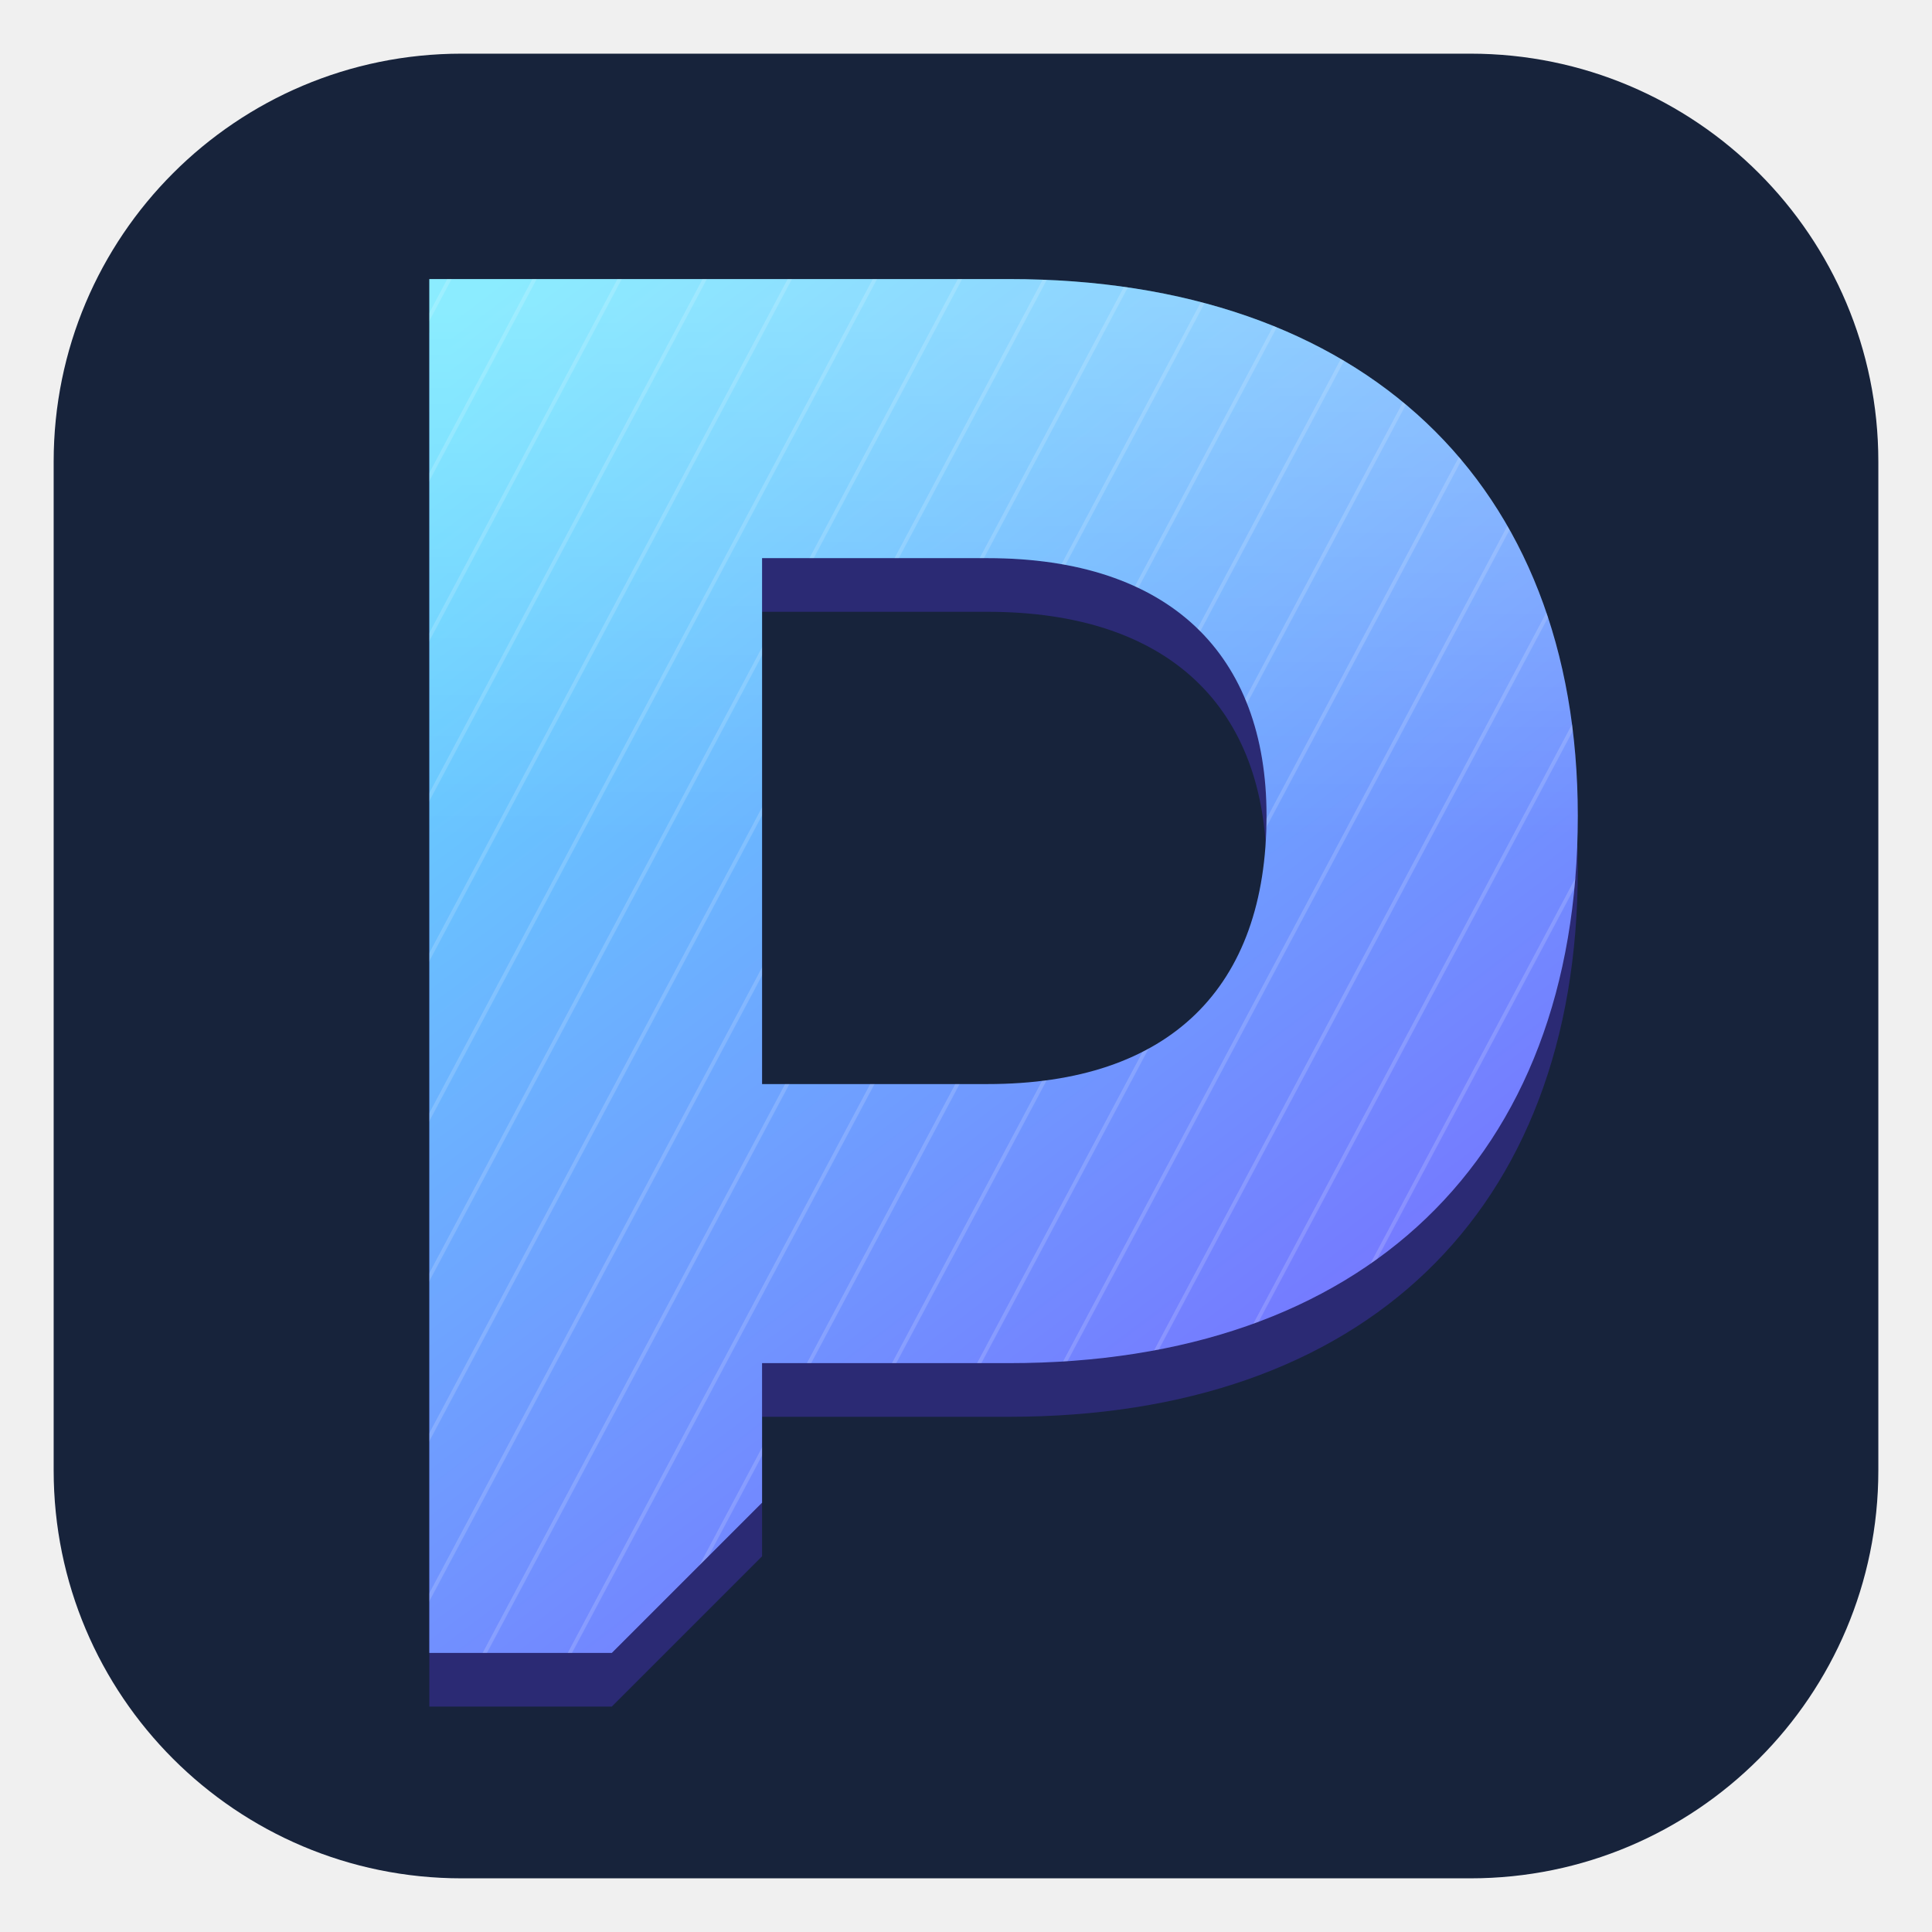
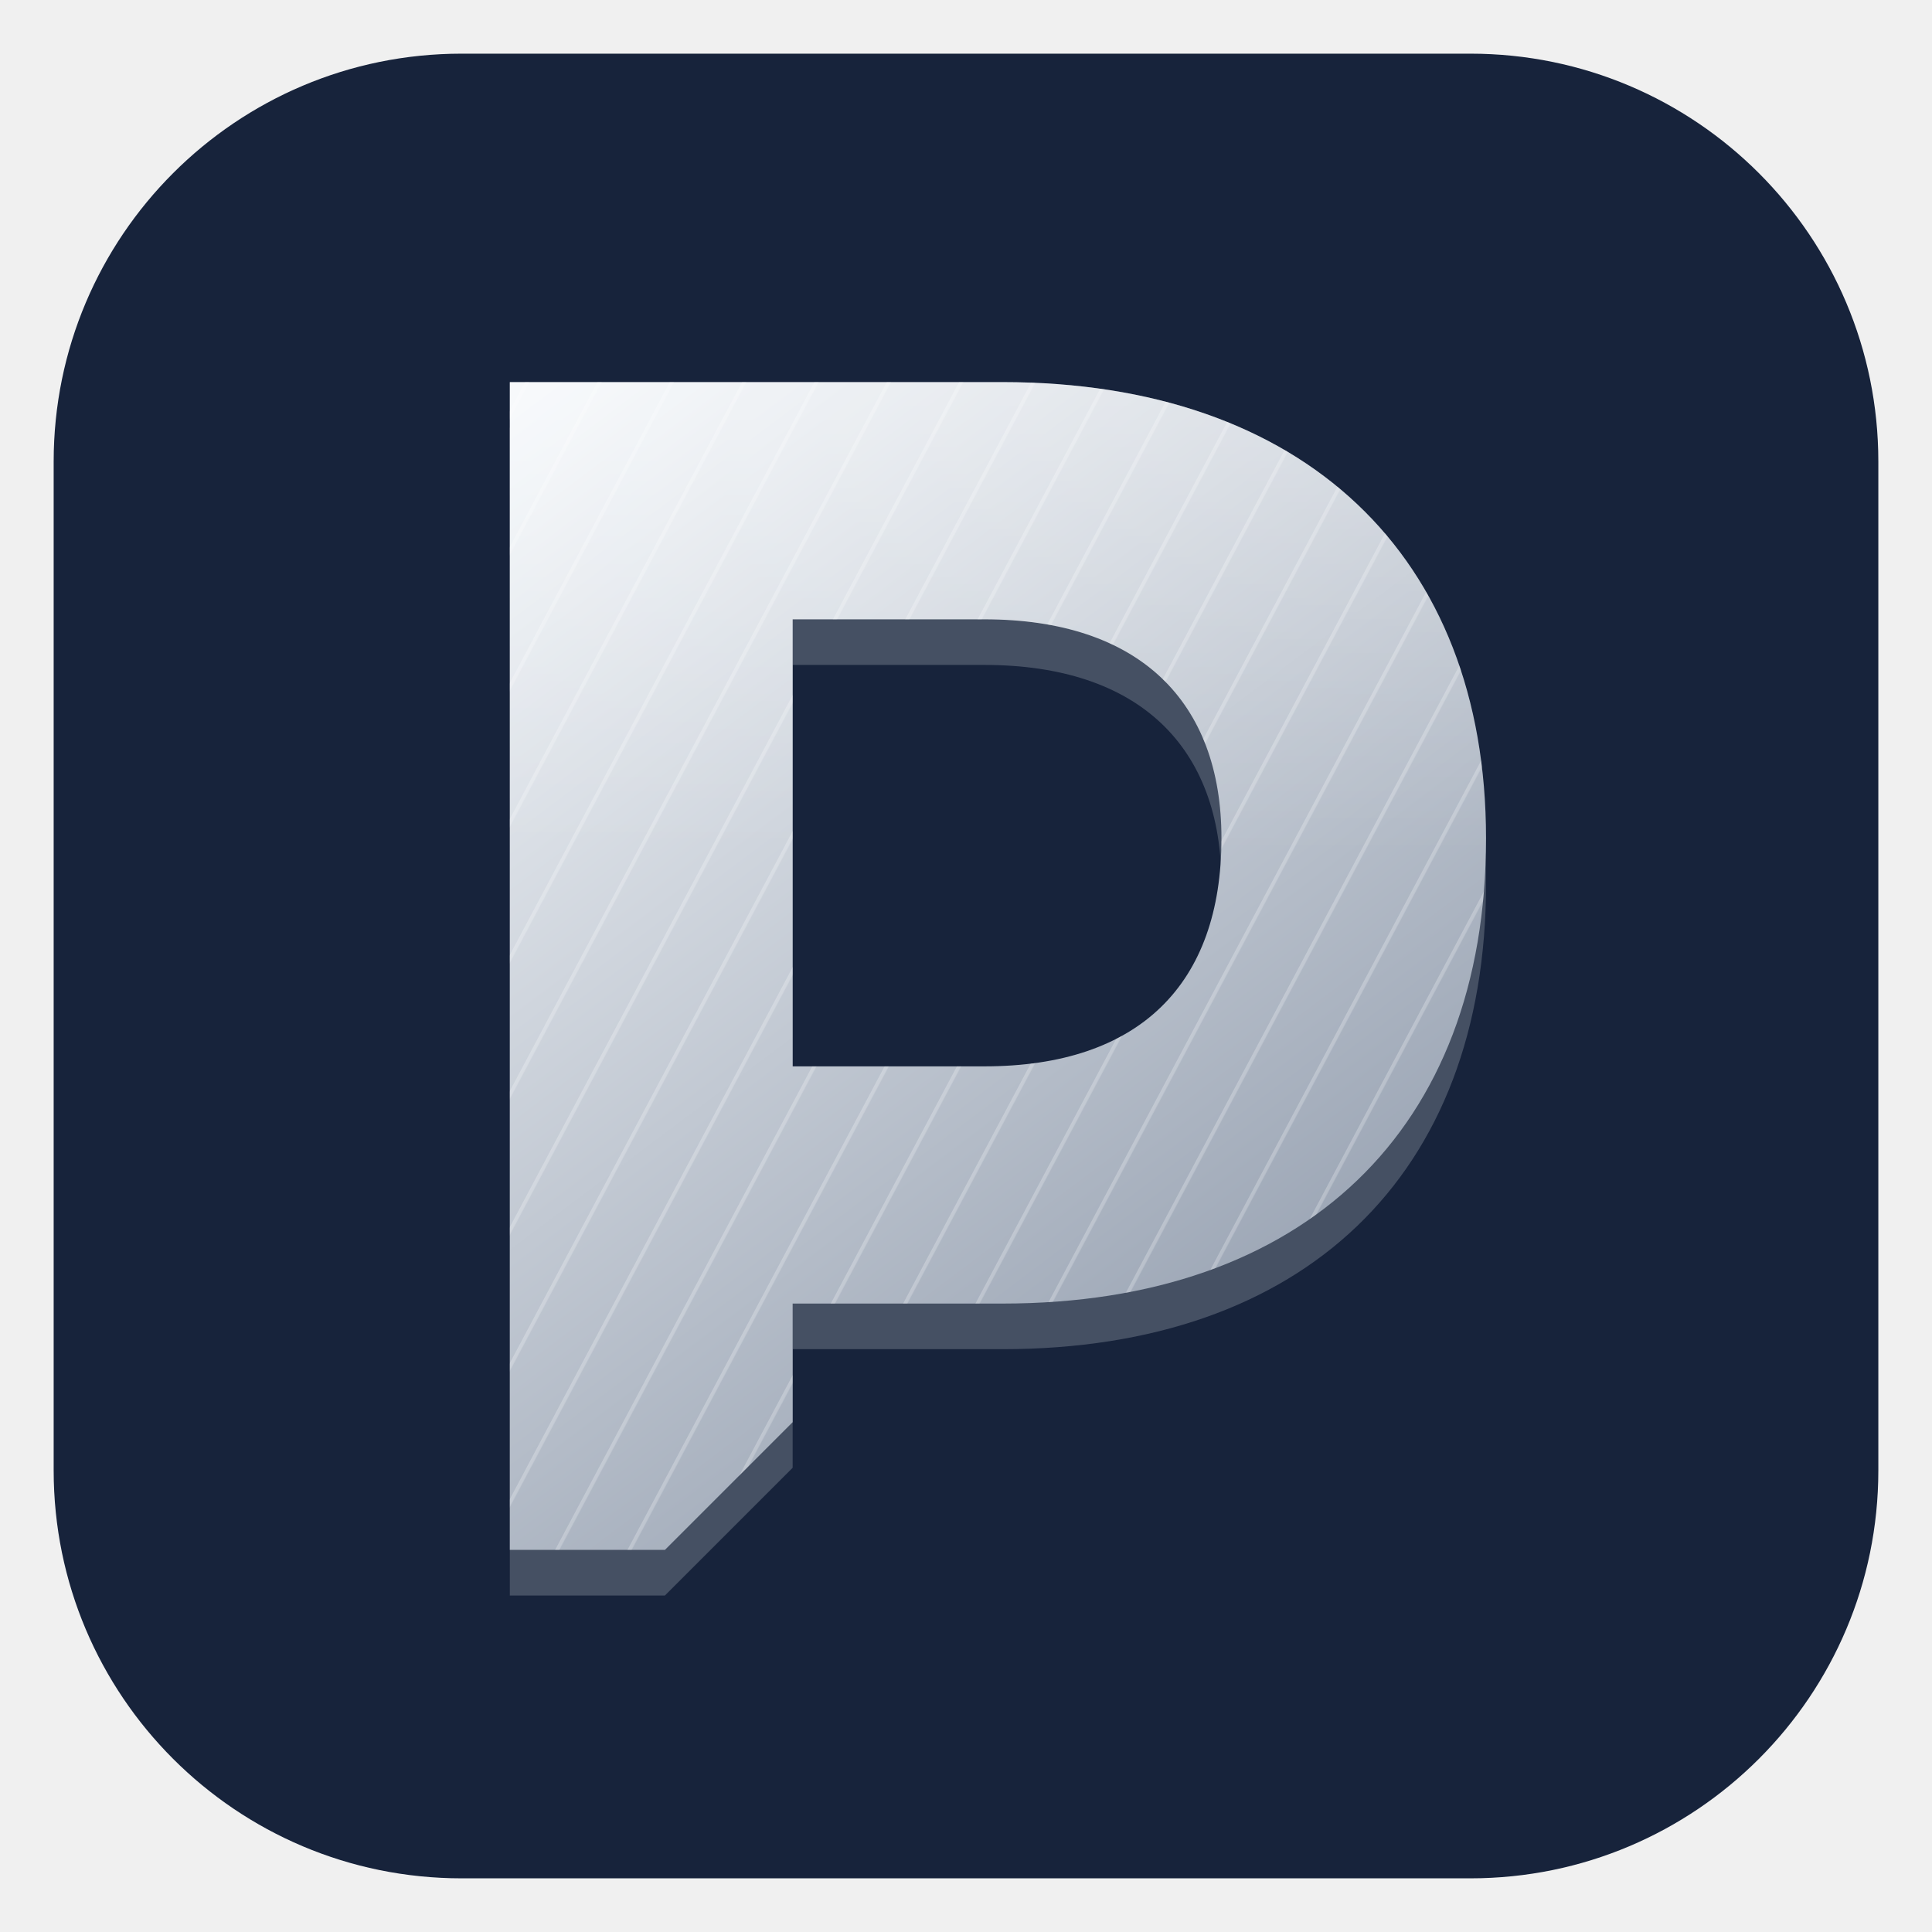
<svg xmlns="http://www.w3.org/2000/svg" width="1024" height="1024" viewBox="0 0 180 180" role="img" aria-labelledby="title desc">
  <defs>
    <linearGradient id="mark" x1="42" y1="28" x2="130" y2="145" gradientUnits="userSpaceOnUse">
-       <stop stop-color="#63e6ff" />
-       <stop offset="1" stop-color="#7867ff" />
+       <stop stop-color="#f4f7fa" />
+       <stop offset="1" stop-color="#8f9aab" />
    </linearGradient>
    <linearGradient id="mark-highlight" x1="88" y1="28" x2="88" y2="132" gradientUnits="userSpaceOnUse">
      <stop stop-color="#ffffff" stop-opacity=".26" />
      <stop offset=".48" stop-color="#ffffff" stop-opacity="0" />
    </linearGradient>
    <pattern id="mark-texture" width="7" height="7" patternUnits="userSpaceOnUse" patternTransform="rotate(28)">
-       <path d="M0 0v7" stroke="#ffffff" stroke-opacity=".16" stroke-width=".7" />
+       <path d="M0 0v7" stroke="#ffffff" stroke-opacity=".24" stroke-width=".8" />
    </pattern>
    <clipPath id="p-clip">
      <path clip-rule="evenodd" d="M40 154V26h54c33 0 53 19 53 50 0 32-20 51-53 51H71v13l-14 14H40Zm31-102v49h21c17 0 26-9 26-25 0-15-9-24-26-24H71Z" />
    </clipPath>
    <clipPath id="tile-clip">
      <rect x="5" y="5" width="170" height="170" rx="38" />
    </clipPath>
  </defs>
  <g clip-path="url(#tile-clip)">
    <rect x="5" y="5" width="170" height="170" rx="38" fill="#17233b" />
-     <path transform="translate(0 5)" fill="#392f9d" fill-opacity=".58" fill-rule="evenodd" d="M40 154V26h54c33 0 53 19 53 50 0 32-20 51-53 51H71v13l-14 14H40Zm31-102v49h21c17 0 26-9 26-25 0-15-9-24-26-24H71Z" />
-     <path fill="url(#mark)" fill-rule="evenodd" d="M40 154V26h54c33 0 53 19 53 50 0 32-20 51-53 51H71v13l-14 14H40Zm31-102v49h21c17 0 26-9 26-25 0-15-9-24-26-24H71Z" />
-     <path fill="url(#mark-highlight)" fill-rule="evenodd" d="M40 154V26h54c33 0 53 19 53 50 0 32-20 51-53 51H71v13l-14 14H40Zm31-102v49h21c17 0 26-9 26-25 0-15-9-24-26-24H71Z" />
-     <rect x="38" y="24" width="112" height="133" fill="url(#mark-texture)" clip-path="url(#p-clip)" />
+     <g transform="translate(13.5 13.5) scale(.85)">
+       <path transform="translate(0 5)" fill="#586273" fill-opacity=".72" fill-rule="evenodd" d="M40 154V26h54c33 0 53 19 53 50 0 32-20 51-53 51H71v13l-14 14H40Zm31-102v49h21c17 0 26-9 26-25 0-15-9-24-26-24H71Z" />
+       <path fill="url(#mark)" fill-rule="evenodd" d="M40 154V26h54c33 0 53 19 53 50 0 32-20 51-53 51H71v13l-14 14H40Zm31-102v49h21c17 0 26-9 26-25 0-15-9-24-26-24H71Z" />
+       <path fill="url(#mark-highlight)" fill-rule="evenodd" d="M40 154V26h54c33 0 53 19 53 50 0 32-20 51-53 51H71v13l-14 14H40Zm31-102v49h21c17 0 26-9 26-25 0-15-9-24-26-24H71Z" />
+       <rect x="38" y="24" width="112" height="133" fill="url(#mark-texture)" clip-path="url(#p-clip)" />
+     </g>
  </g>
</svg>
